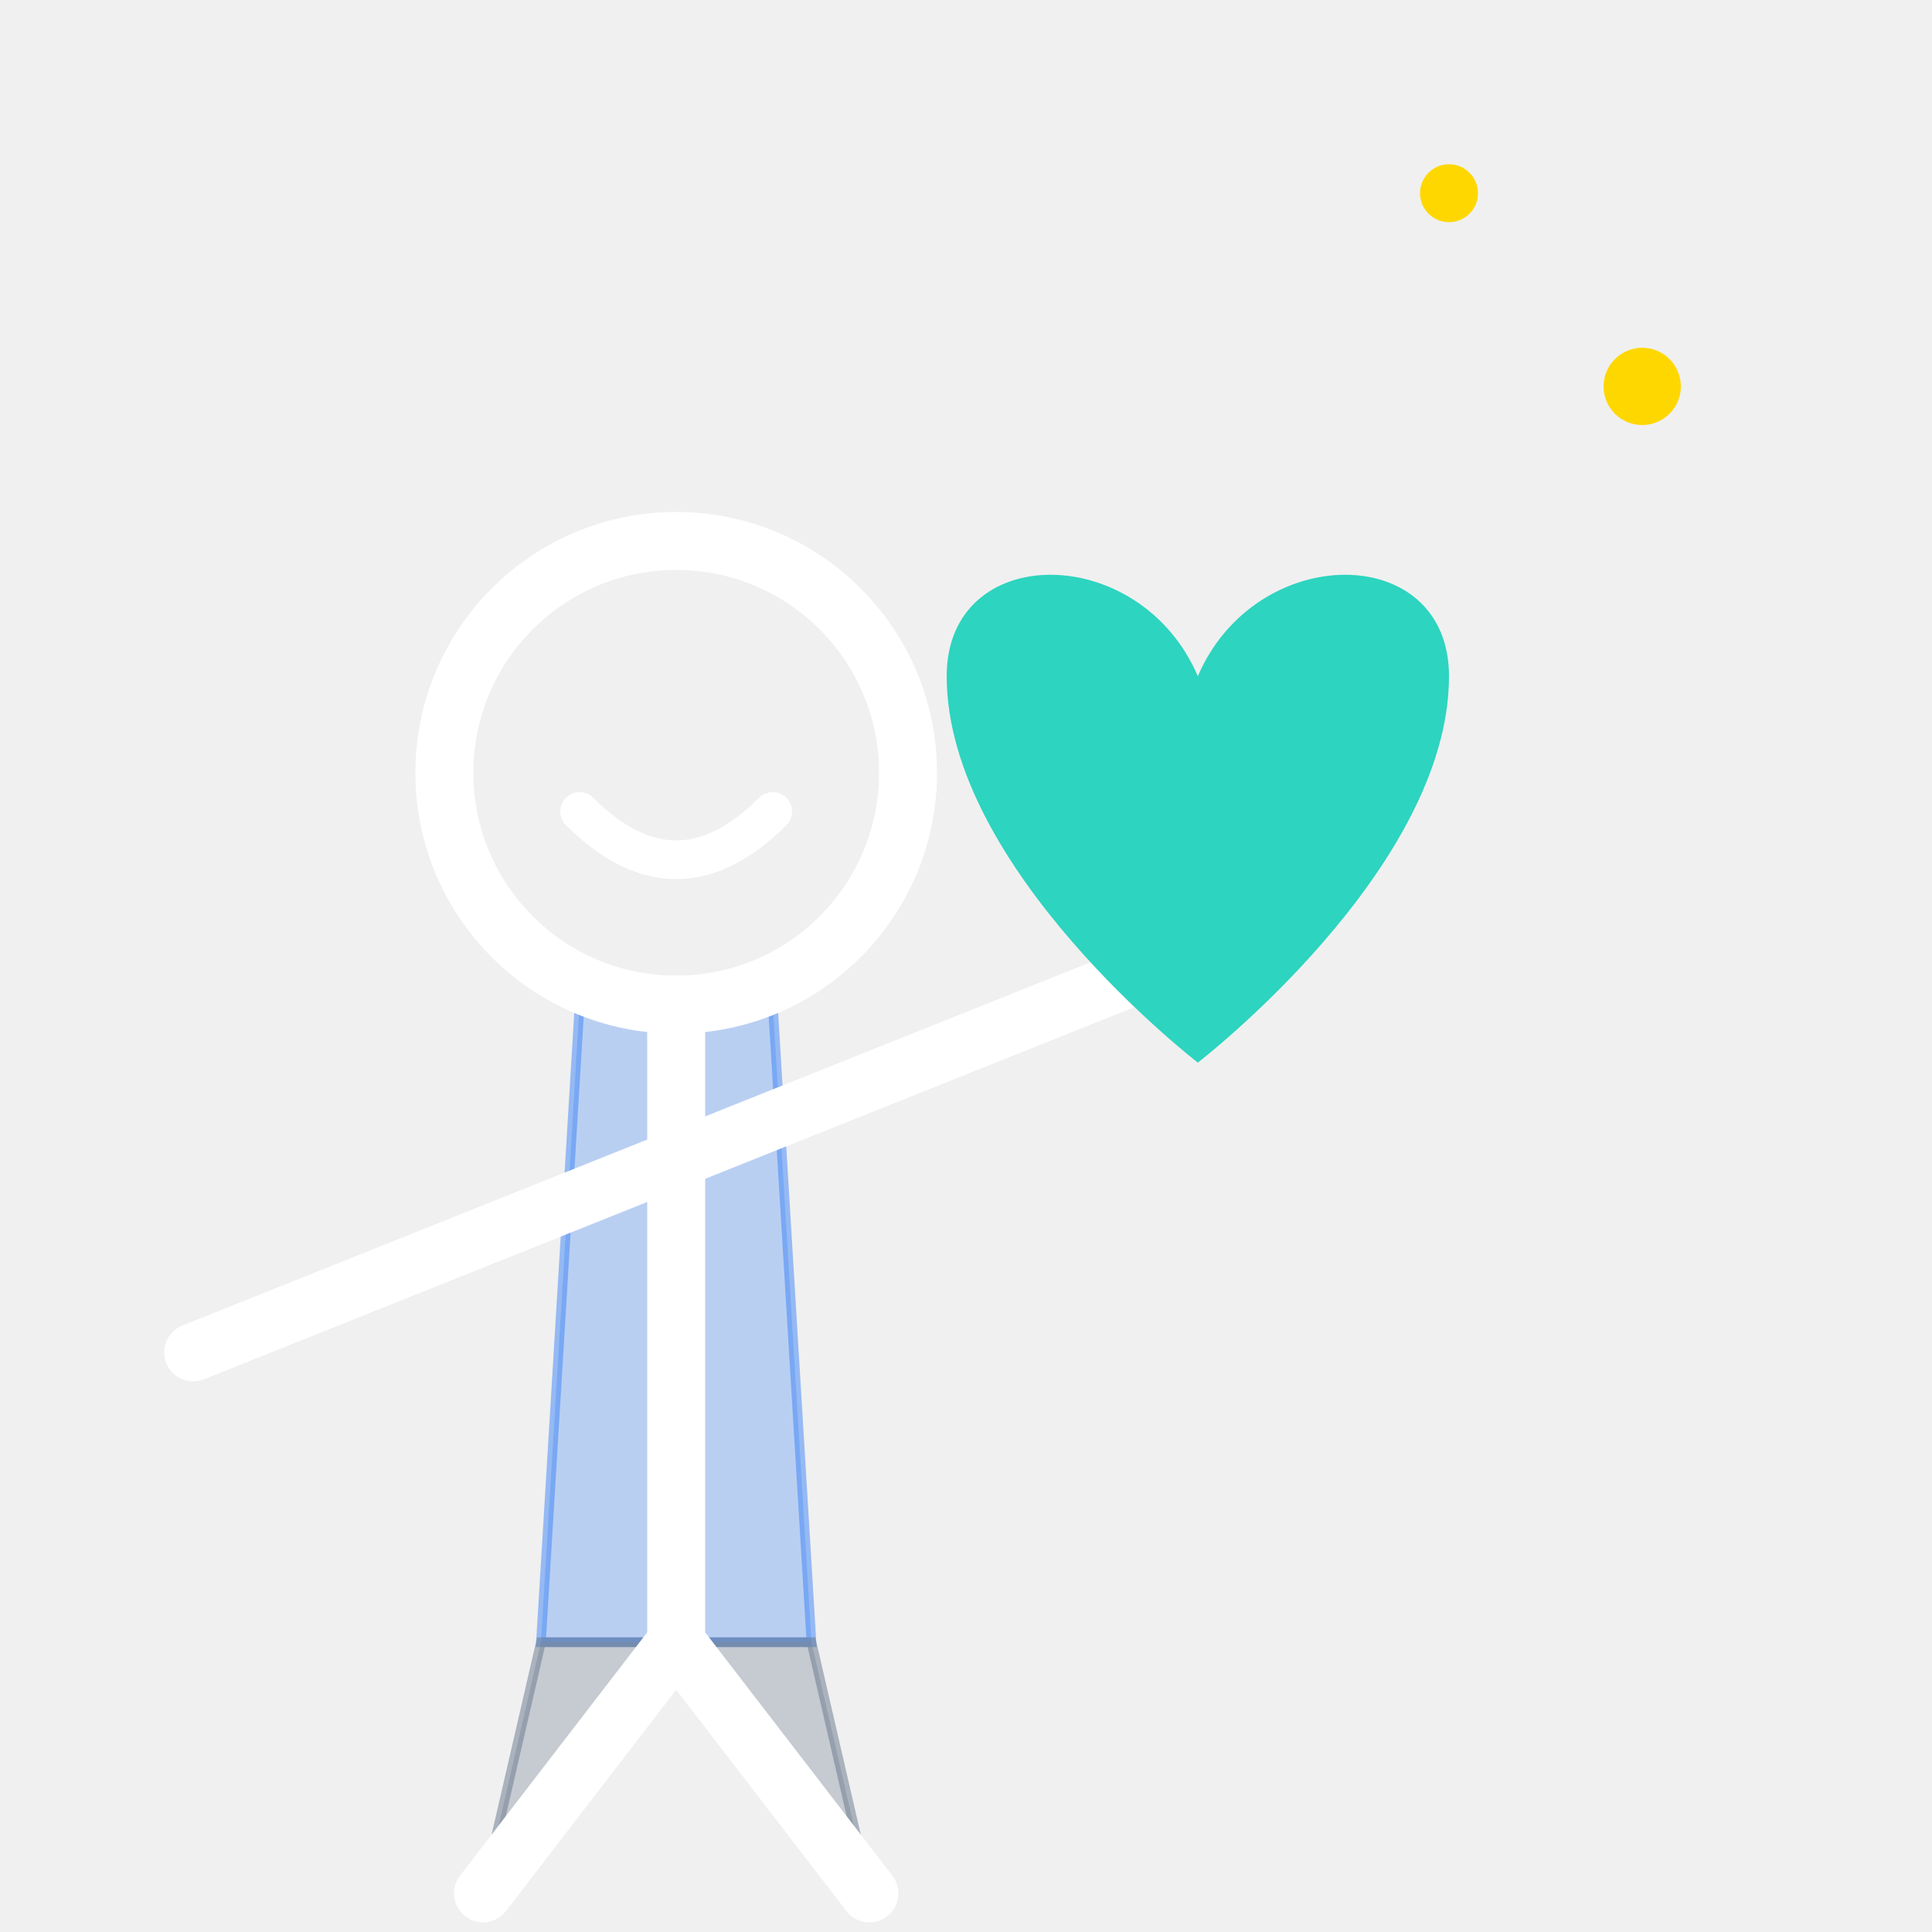
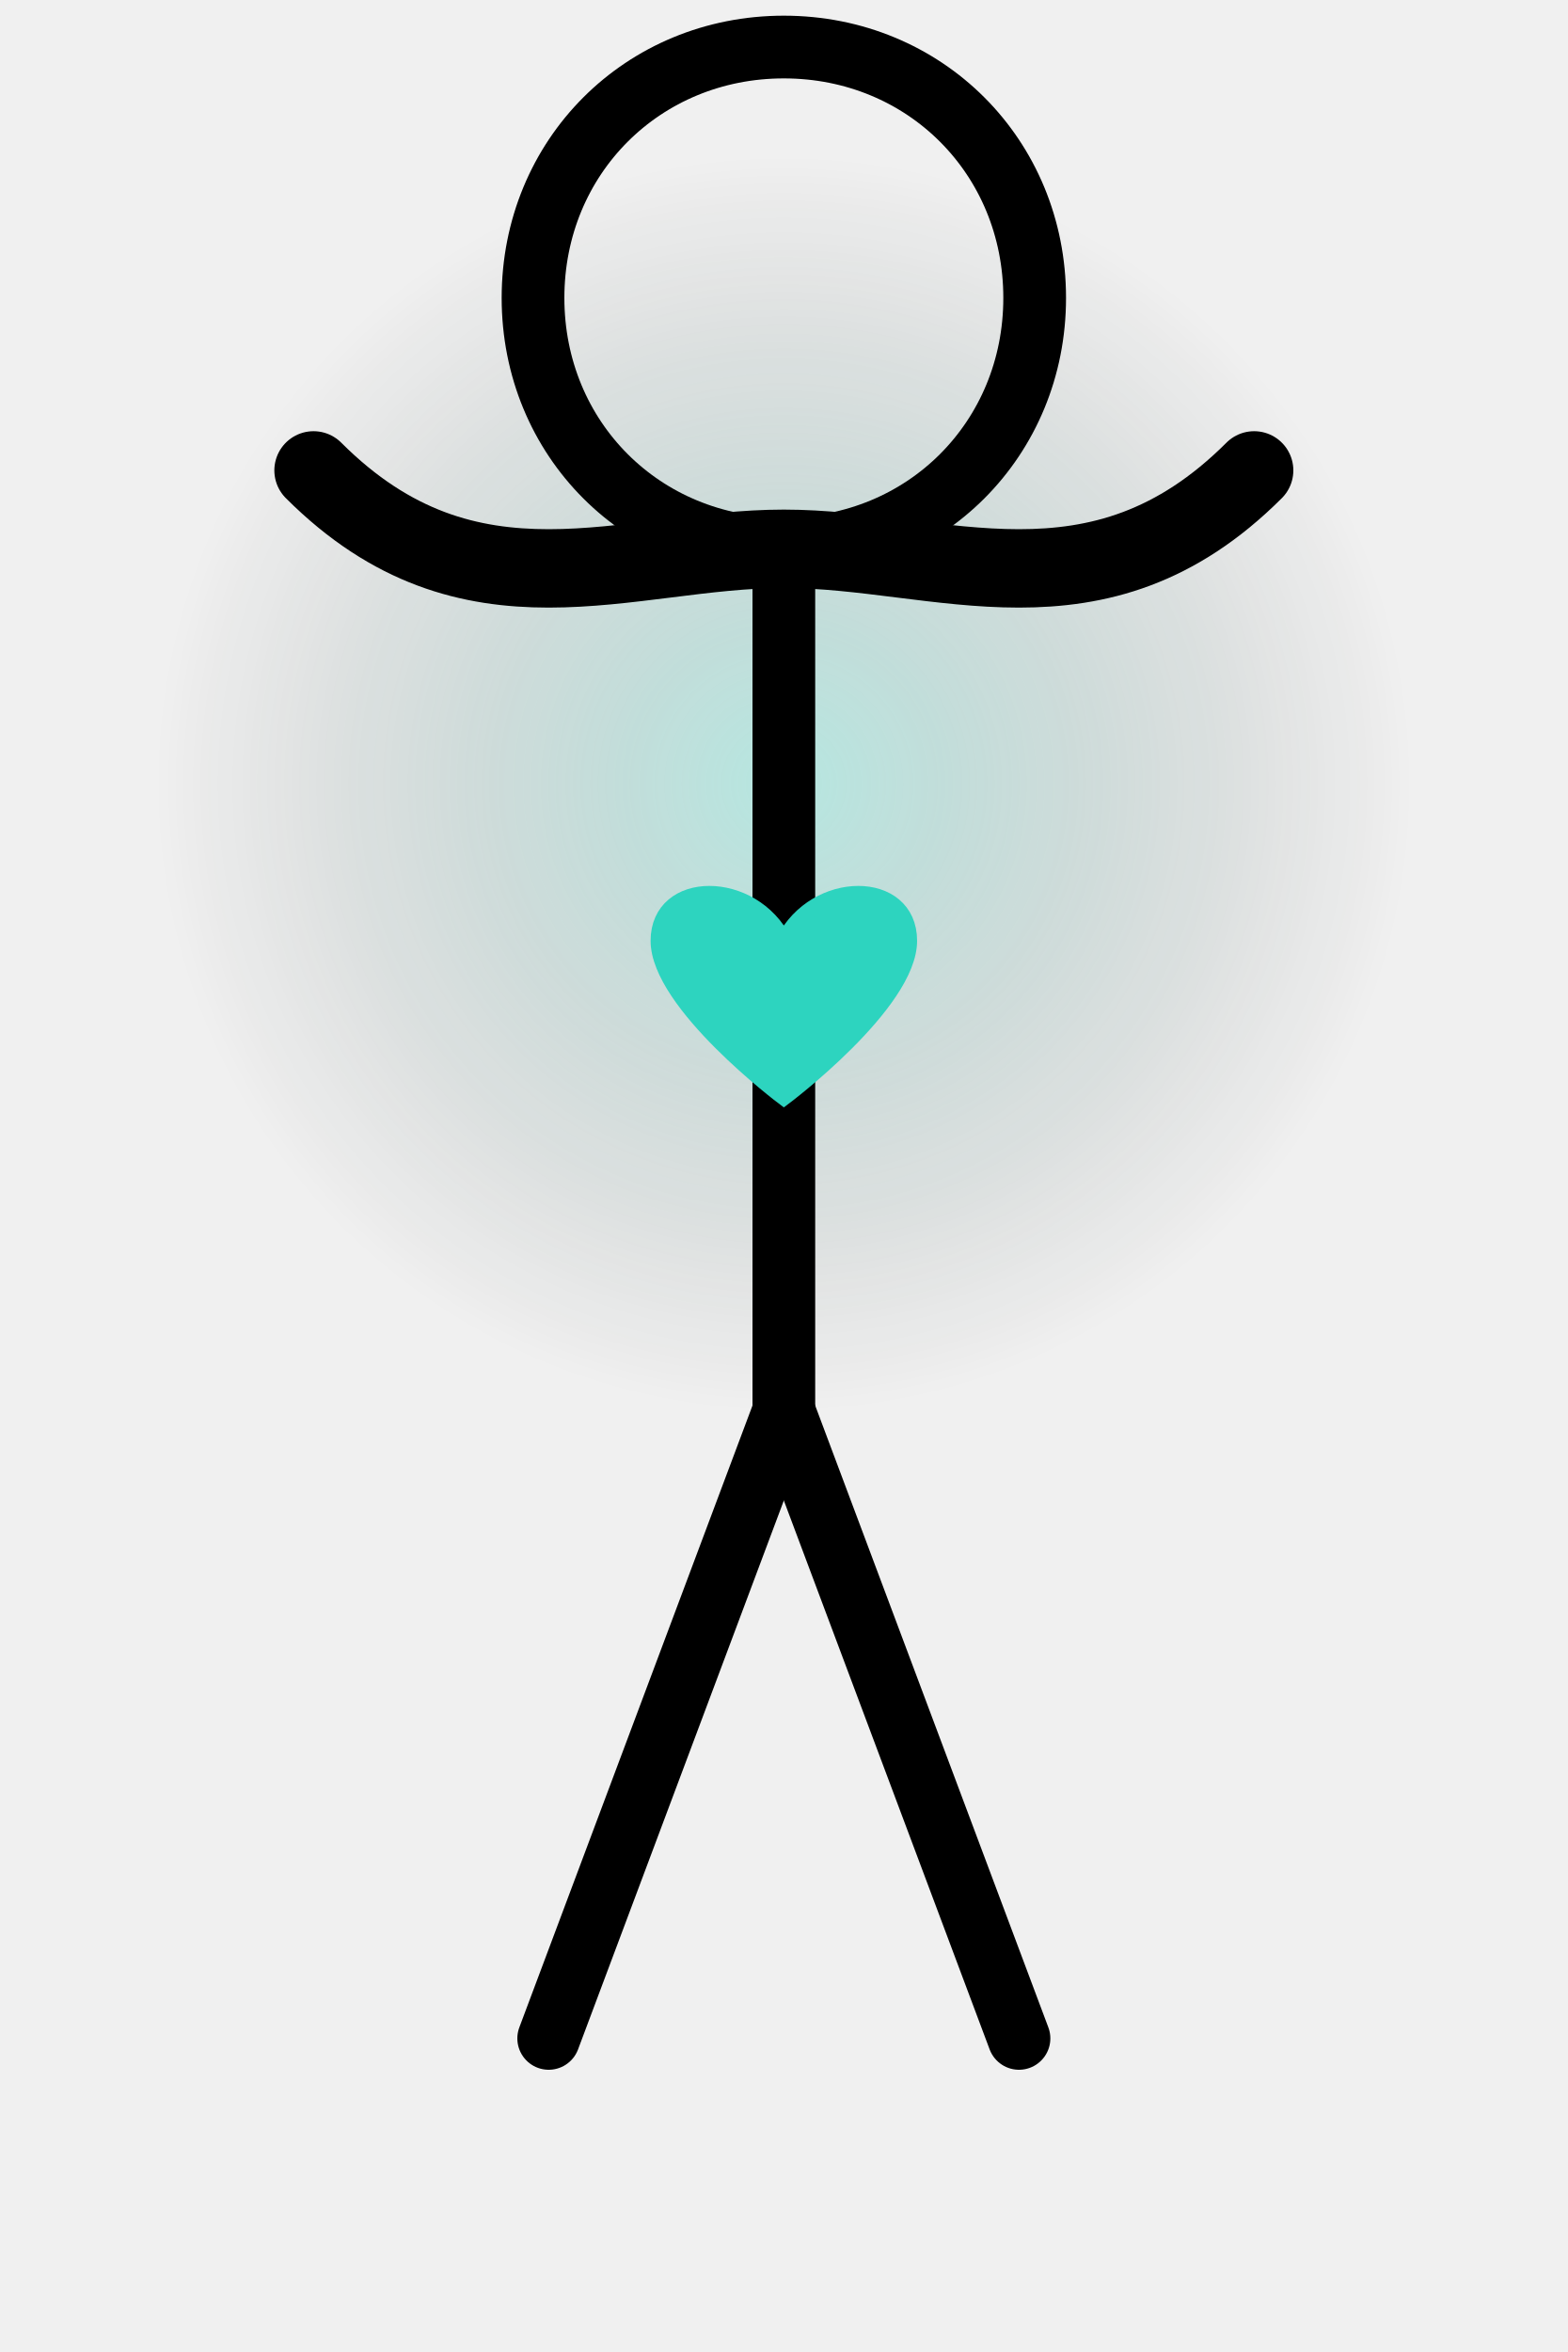
- <svg xmlns="http://www.w3.org/2000/svg" viewBox="0 0 100 100">
-   <path d="M30,52 L40,52 L42,85 L28,85 Z" fill="#3b82f6" fill-opacity="0.3" stroke="#3b82f6" stroke-width="0.5" stroke-opacity="0.5" />
-   <path d="M28,85 L42,85 L45,98 L35,85 L25,98 Z" fill="#64748b" fill-opacity="0.3" stroke="#64748b" stroke-width="0.5" stroke-opacity="0.5" />
-   <circle cx="35" cy="40" r="12" fill="none" stroke="white" stroke-width="3" />
-   <line x1="35" y1="52" x2="35" y2="85" stroke="white" stroke-width="3" stroke-linecap="round" />
-   <path d="M35 60 L60 50" stroke="white" stroke-width="3" stroke-linecap="round" fill="none" />
-   <path d="M35 60 L10 70" stroke="white" stroke-width="3" stroke-linecap="round" fill="none" />
-   <path d="M35 85 L25 98" stroke="white" stroke-width="3" stroke-linecap="round" fill="none" />
-   <path d="M35 85 L45 98" stroke="white" stroke-width="3" stroke-linecap="round" fill="none" />
-   <path d="M75 35 C75 28 65 28 62 35 C59 28 49 28 49 35 C49 45 62 55 62 55 C62 55 75 45 75 35" fill="#2dd4bf">
-     <animate attributeName="opacity" values="0.6;1;0.6" dur="2s" repeatCount="indefinite" />
-   </path>
-   <path d="M30 42 Q35 47 40 42" fill="none" stroke="white" stroke-width="2" stroke-linecap="round" />
-   <circle cx="85" cy="20" r="2" fill="#ffd700">
-     <animate attributeName="r" values="1;3;1" dur="1.5s" repeatCount="indefinite" />
-   </circle>
-   <circle cx="75" cy="10" r="1.5" fill="#ffd700">
-     <animate attributeName="r" values="0.5;2;0.5" dur="1.2s" repeatCount="indefinite" />
-   </circle>
+ <svg xmlns="http://www.w3.org/2000/svg" viewBox="0 0 100 150">
+   <circle cx="50" cy="50" r="40" fill="url(#hope-grad)" opacity="0.3" />
+   <defs>
+     <radialGradient id="hope-grad">
+       <stop offset="0%" stop-color="#2dd4bf" />
+       <stop offset="100%" stop-color="transparent" />
+     </radialGradient>
+   </defs>
+   <path d="M50 35 c-9 0 -16 -7 -16 -16 s7 -16 16 -16 s16 7 16 16 s-7 16 -16 16 Z" fill="none" stroke="currentColor" stroke-width="4" stroke-linecap="round" />
+   <path d="M50 35 l0 55" fill="none" stroke="currentColor" stroke-width="4" stroke-linecap="round" />
+   <path d="M20 30 c10 10 20 5 30 5 s20 5 30 -5" fill="none" stroke="currentColor" stroke-width="5" stroke-linecap="round" stroke-linejoin="round" />
+   <path d="M50 90 l-15 40" fill="none" stroke="currentColor" stroke-width="4" stroke-linecap="round" />
+   <path d="M50 90 l15 40" fill="none" stroke="currentColor" stroke-width="4" stroke-linecap="round" />
+   <path d="M50 60 c-2 -4 -8 -4 -8 0 c0 4 8 10 8 10 s8 -6 8 -10 c0 -4 -6 -4 -8 0" fill="#2dd4bf" stroke="#2dd4bf" stroke-width="1" />
</svg>
